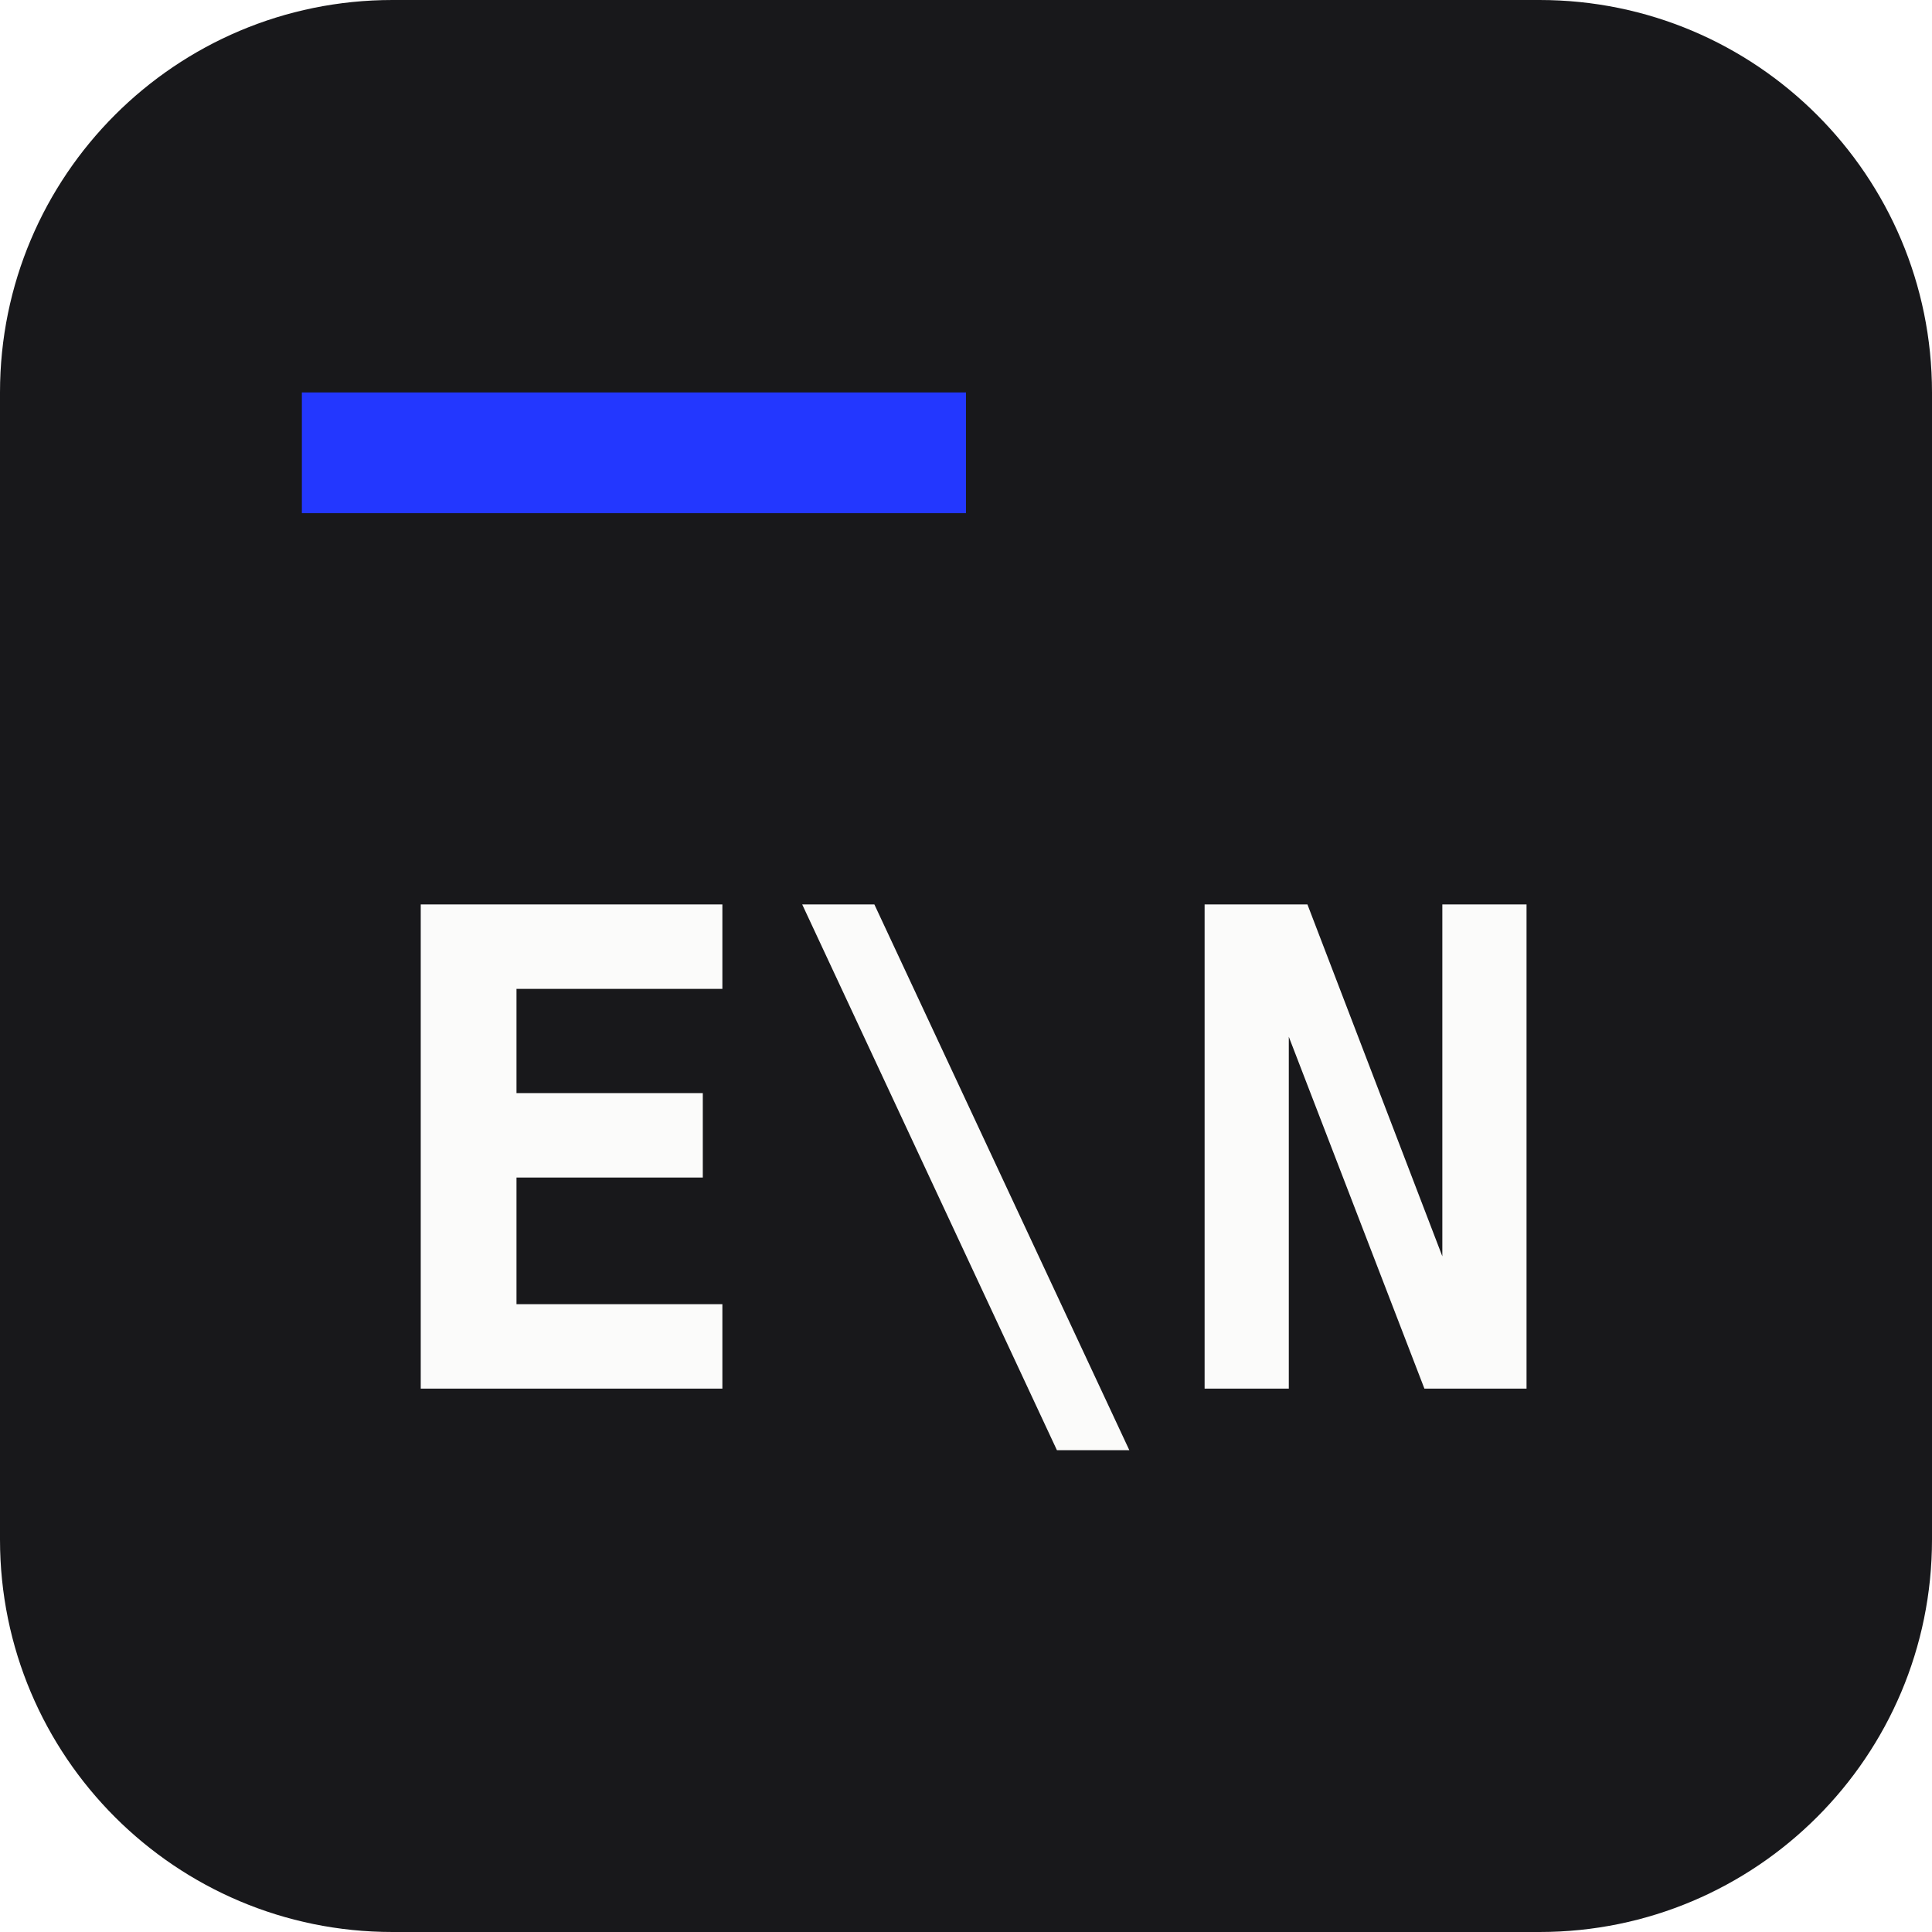
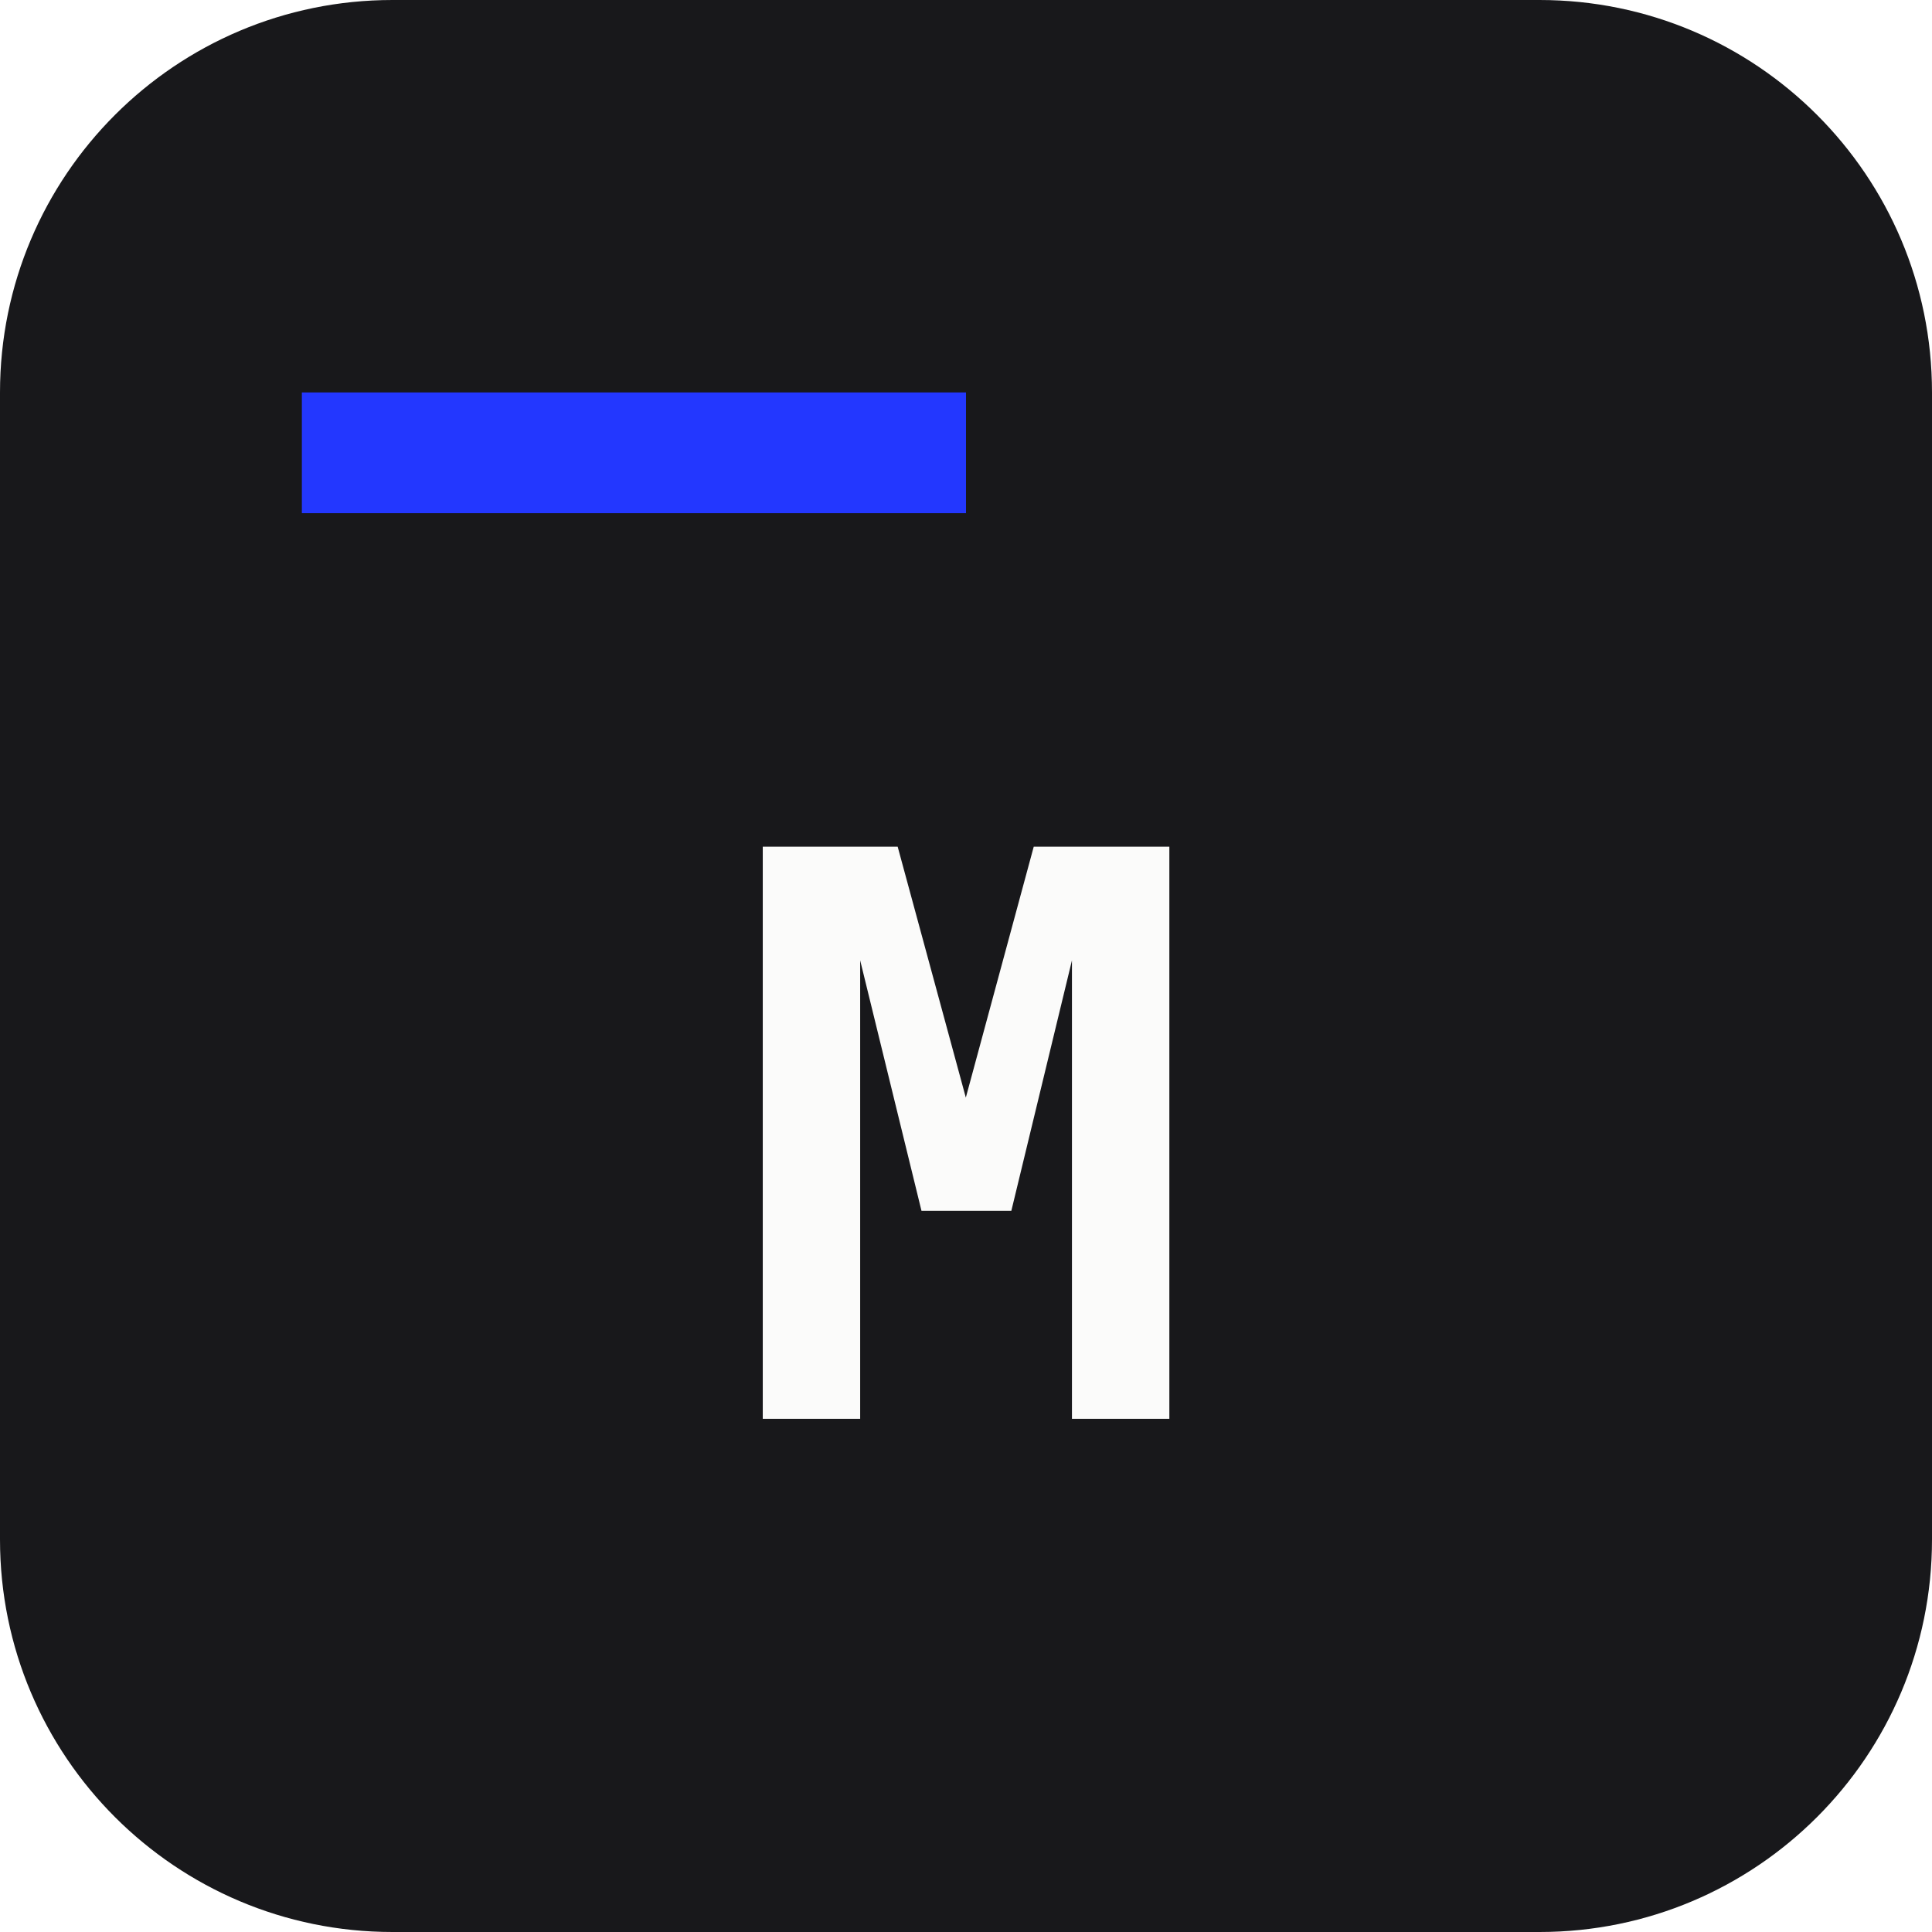
<svg xmlns="http://www.w3.org/2000/svg" viewBox="0 0 128 128">
  <rect width="128" height="128" rx="26" fill="#18181b" />
  <rect x="20" y="26" width="44" height="8" fill="#2337ff" />
-   <text x="64" y="92" text-anchor="middle" font-family="ui-monospace, Menlo, Consolas, monospace" font-size="44" font-weight="700" fill="#fbfbfa">E\N</text>
+   <text x="64" y="94" text-anchor="middle" font-family="ui-monospace, Menlo, Consolas, monospace" font-size="52" font-weight="700" fill="#fbfbfa">M</text>
</svg>
